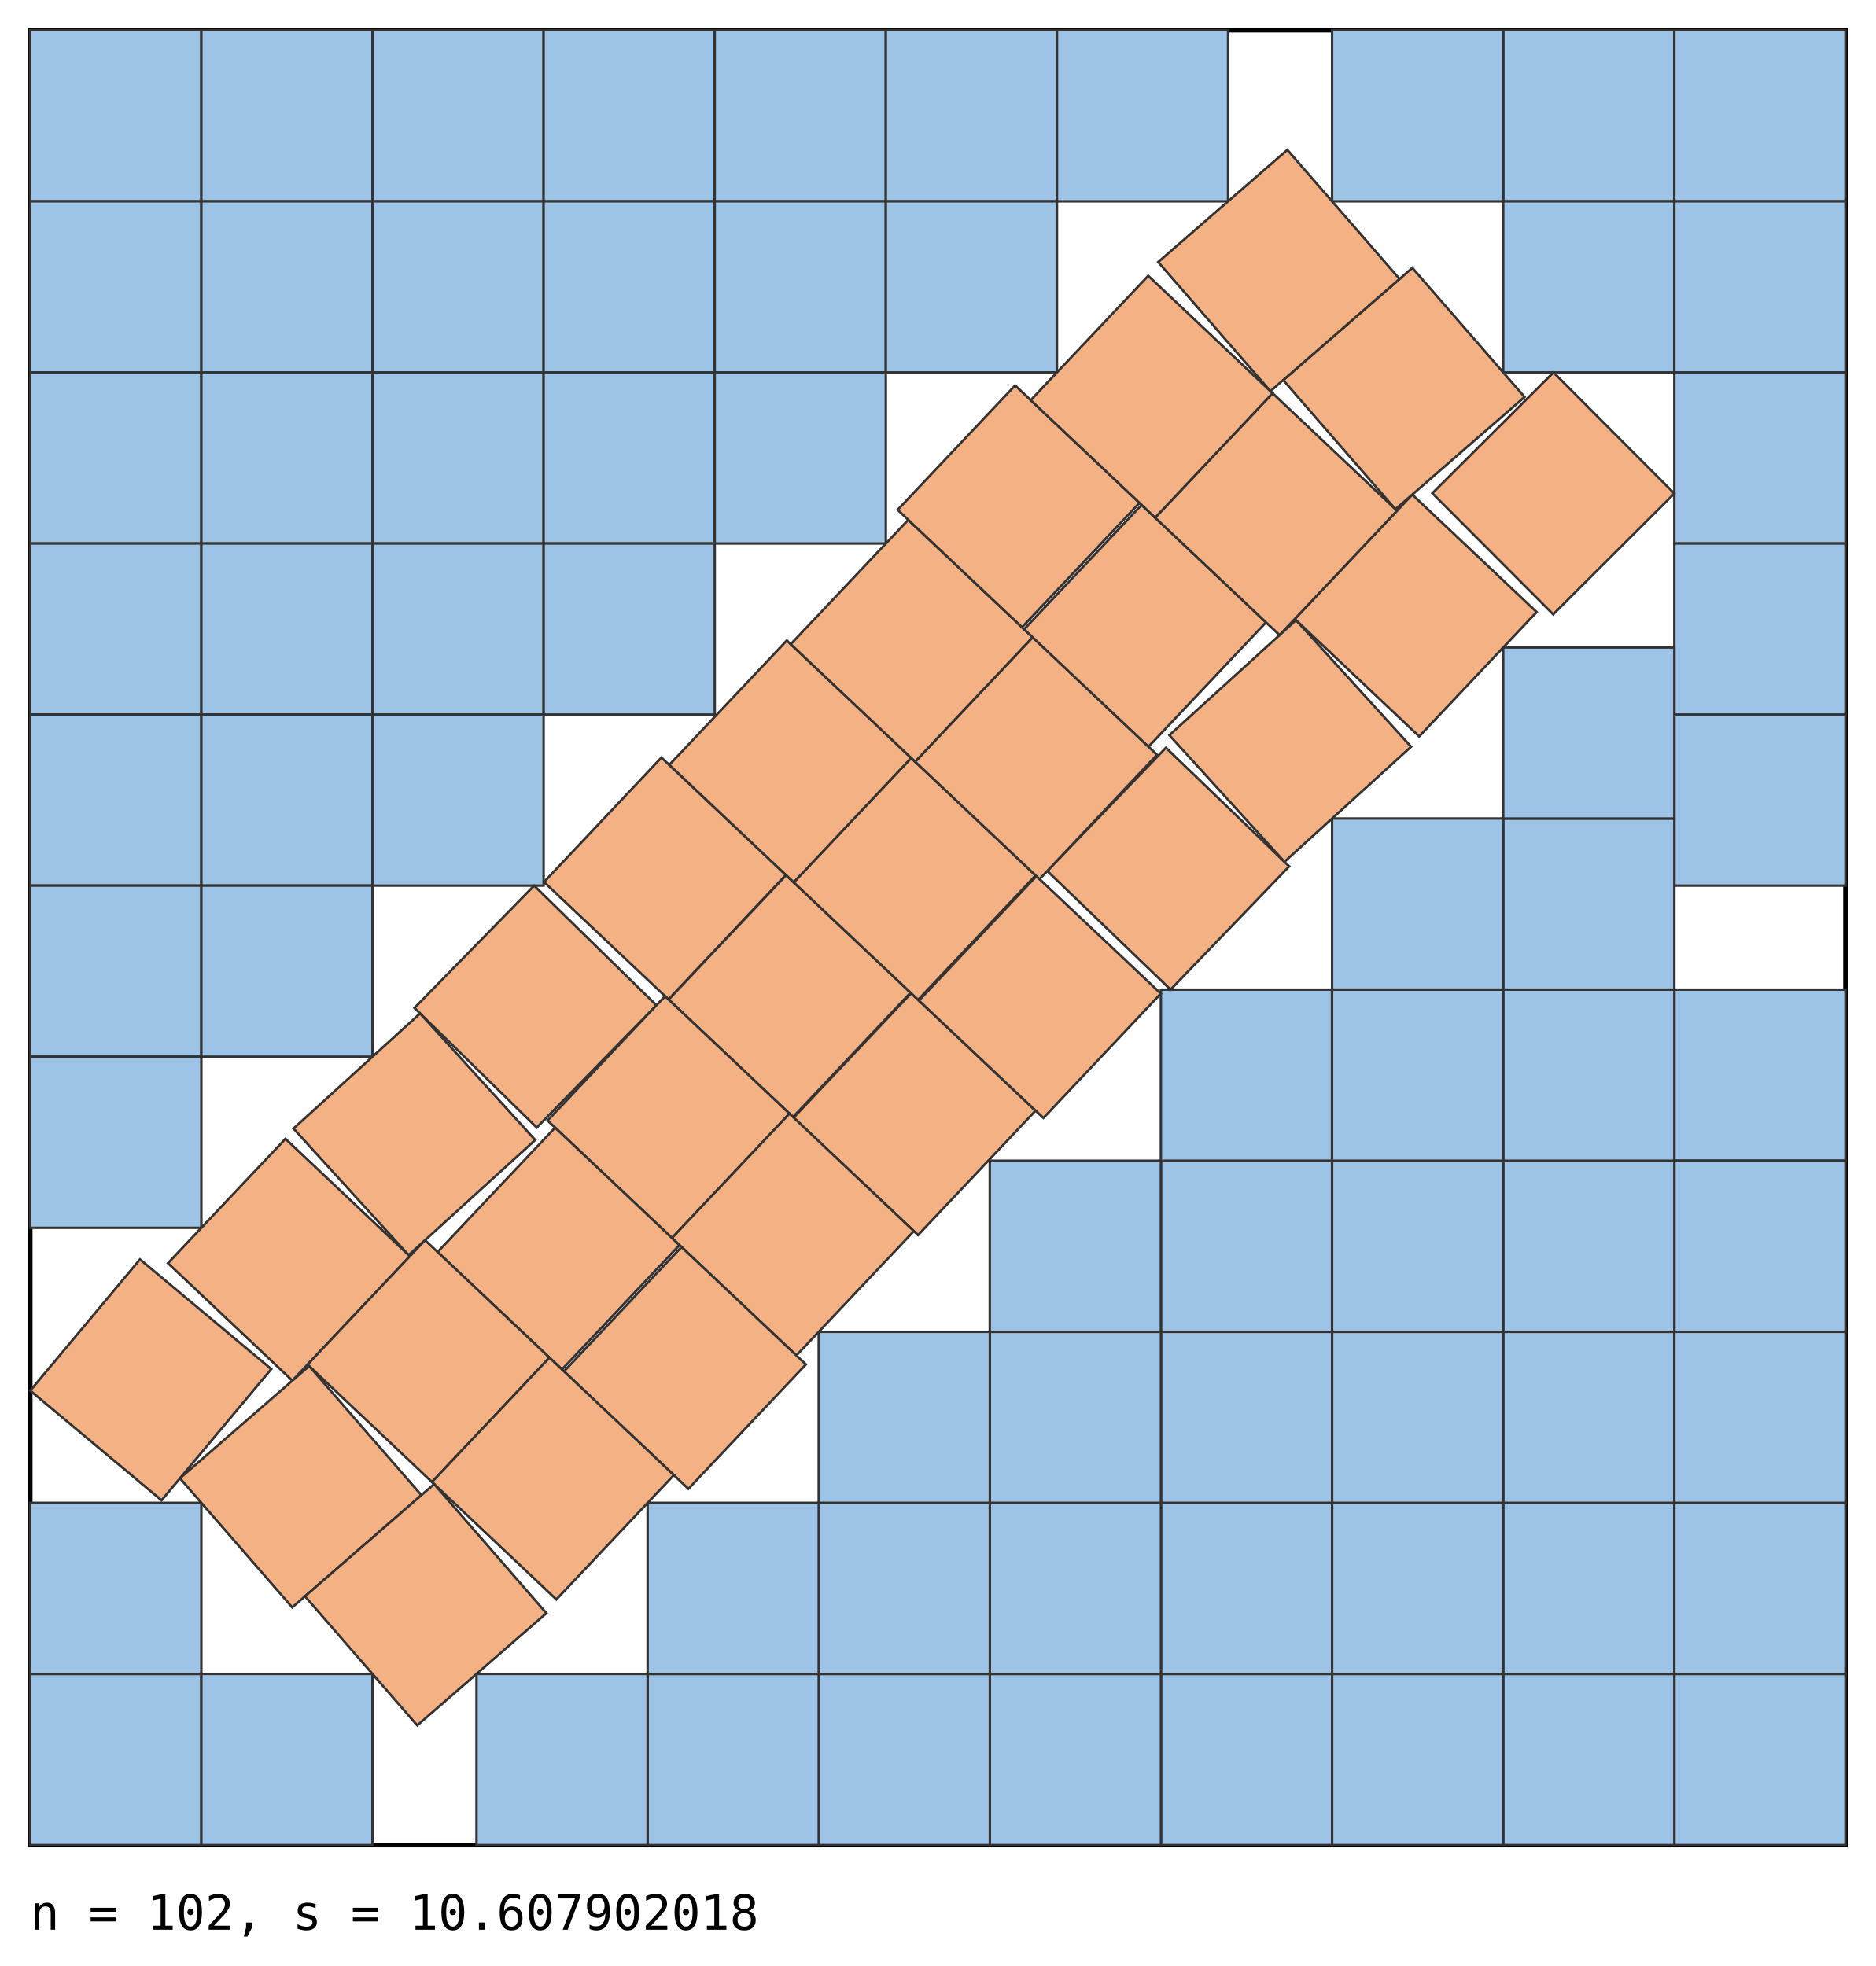
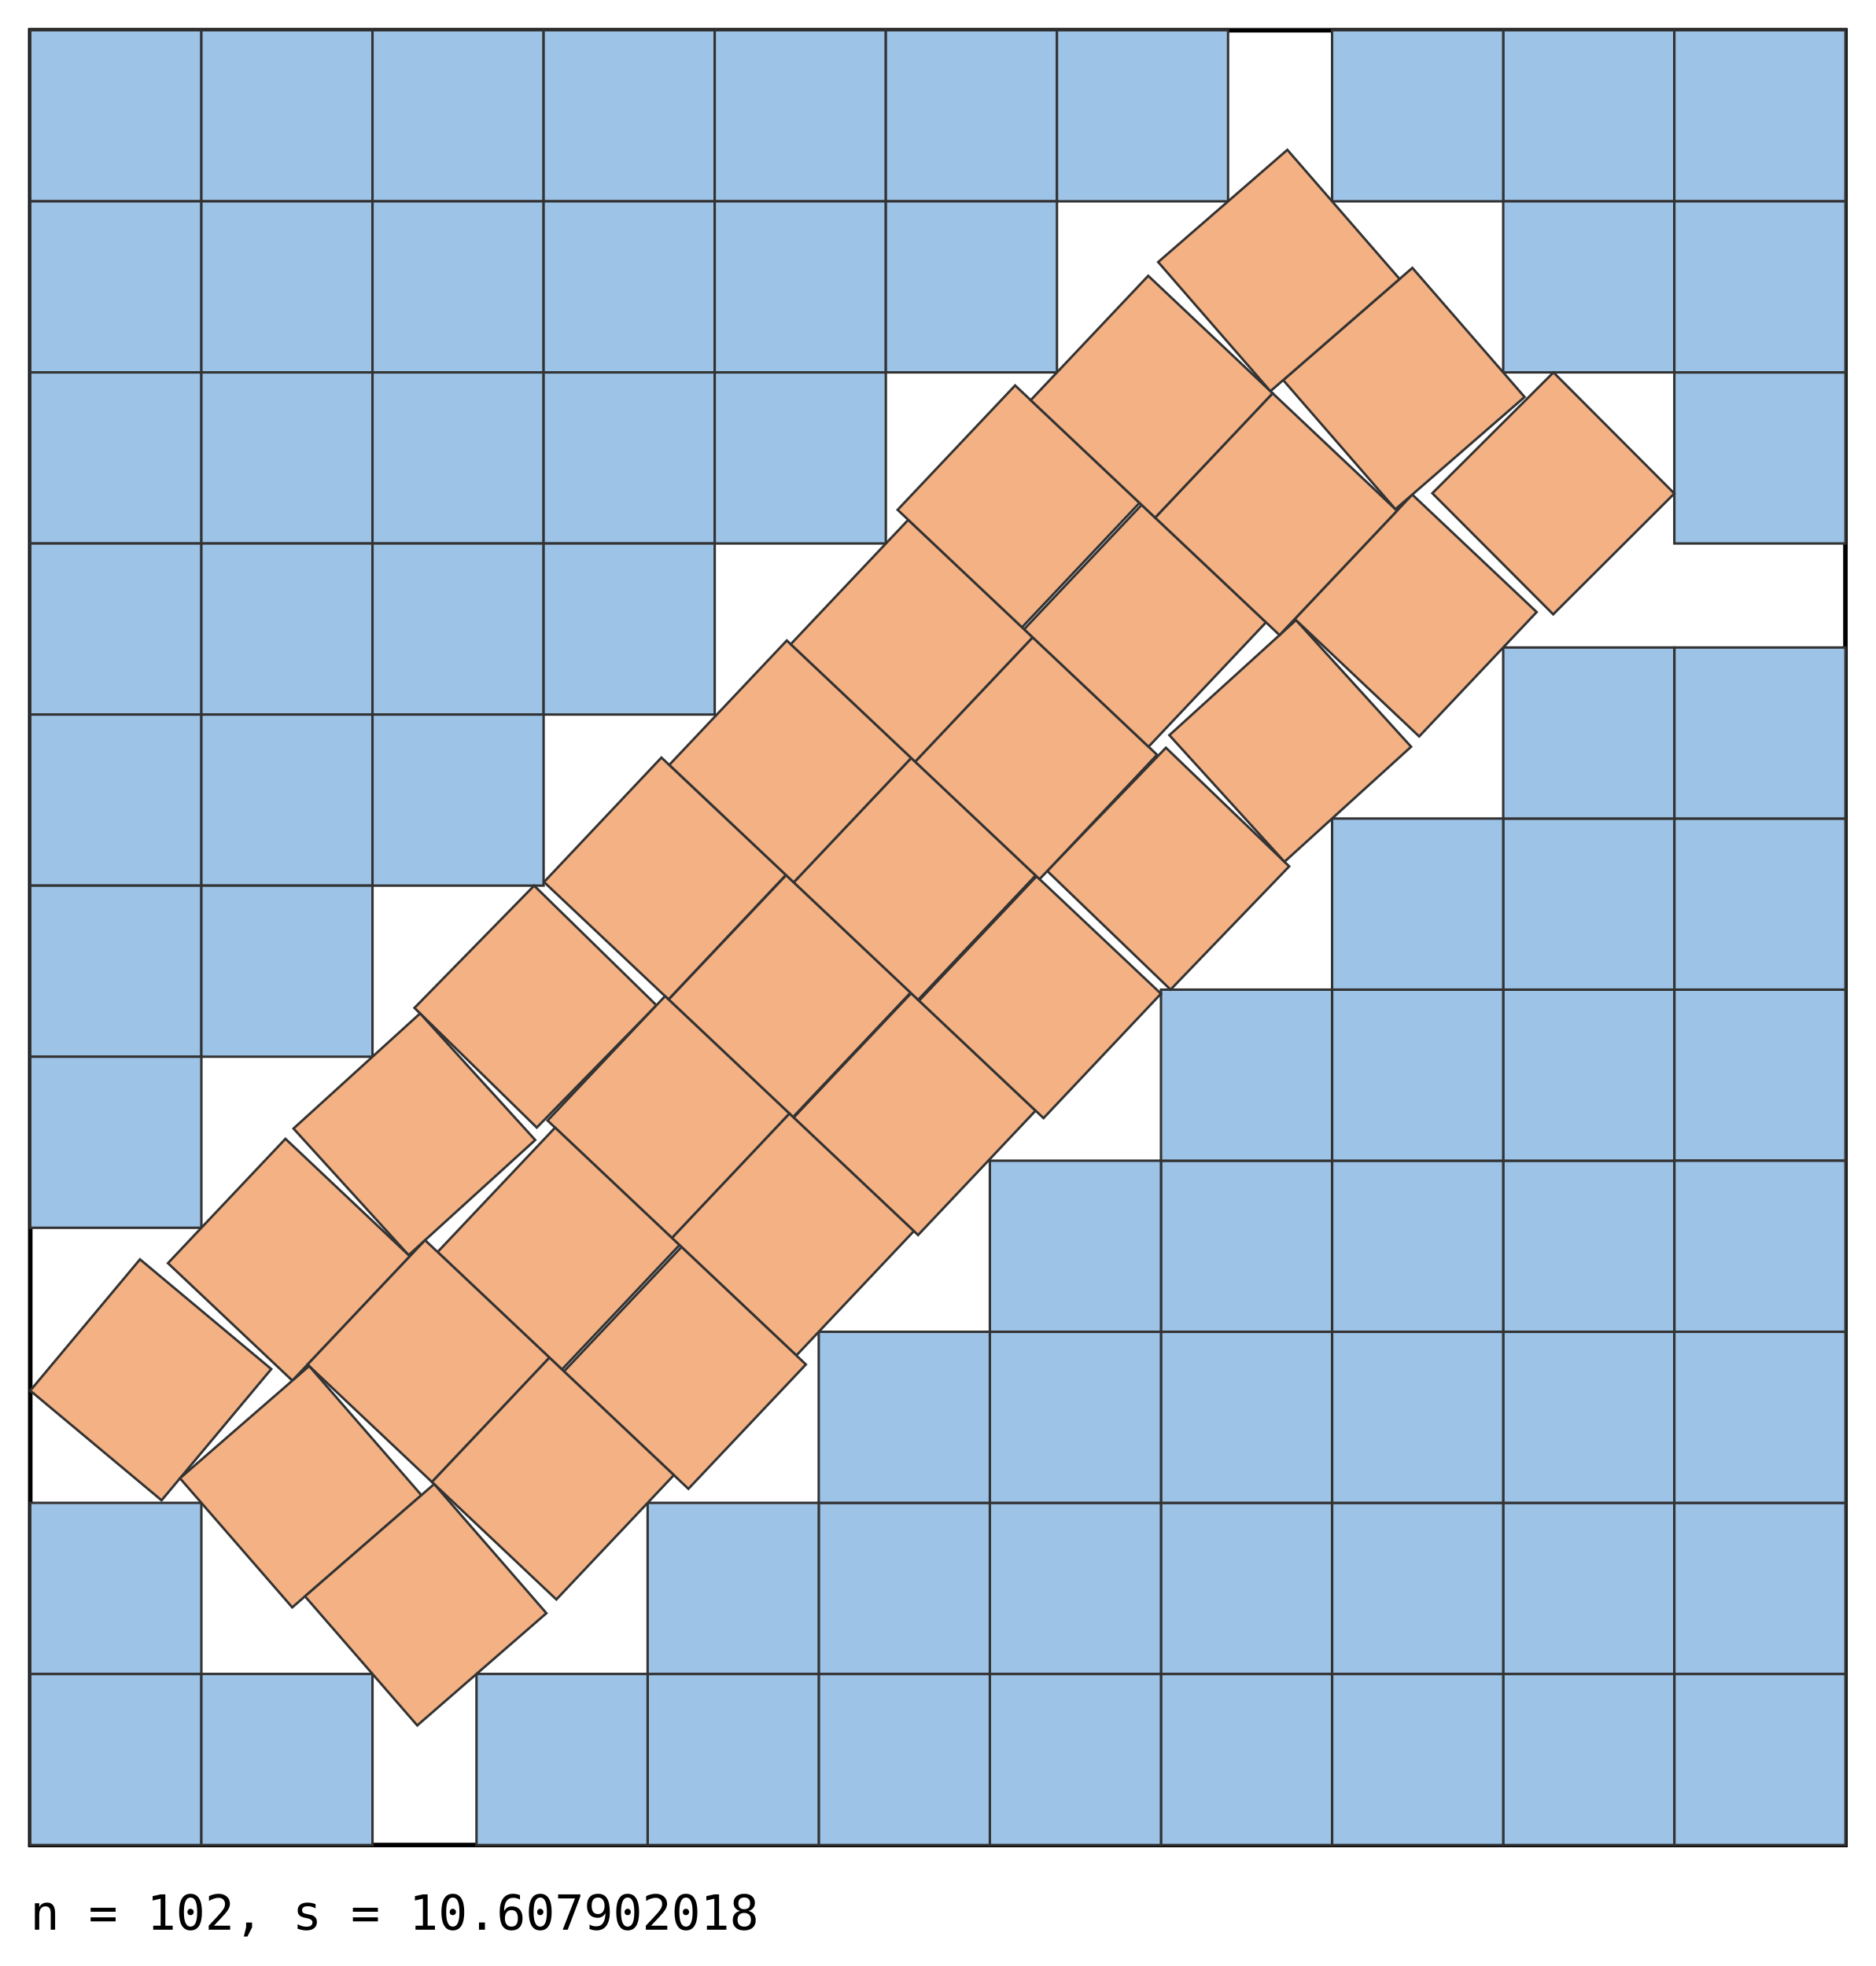
<svg xmlns="http://www.w3.org/2000/svg" width="620" height="650" viewBox="-10 -10 620 650">
  <rect x="0" y="0" width="600" height="600" fill="none" stroke="black" stroke-width="1.5" />
  <polygon points="0.000,56.562 56.562,56.562 56.562,0.000 0.000,0.000" fill="#9dc3e6" stroke="#333" stroke-width="0.8" />
  <polygon points="56.562,56.562 113.123,56.562 113.123,0.000 56.562,0.000" fill="#9dc3e6" stroke="#333" stroke-width="0.8" />
  <polygon points="113.123,56.562 169.685,56.562 169.685,0.000 113.123,0.000" fill="#9dc3e6" stroke="#333" stroke-width="0.8" />
  <polygon points="169.685,56.562 226.246,56.562 226.246,0.000 169.685,0.000" fill="#9dc3e6" stroke="#333" stroke-width="0.8" />
  <polygon points="226.246,56.562 282.808,56.562 282.808,0.000 226.246,0.000" fill="#9dc3e6" stroke="#333" stroke-width="0.8" />
  <polygon points="282.808,56.562 339.370,56.562 339.370,0.000 282.808,0.000" fill="#9dc3e6" stroke="#333" stroke-width="0.8" />
  <polygon points="339.370,56.562 395.931,56.562 395.931,0.000 339.370,0.000" fill="#9dc3e6" stroke="#333" stroke-width="0.8" />
  <polygon points="0.000,113.123 56.562,113.123 56.562,56.562 0.000,56.562" fill="#9dc3e6" stroke="#333" stroke-width="0.8" />
  <polygon points="56.562,113.123 113.123,113.123 113.123,56.562 56.562,56.562" fill="#9dc3e6" stroke="#333" stroke-width="0.8" />
  <polygon points="113.123,113.123 169.685,113.123 169.685,56.562 113.123,56.562" fill="#9dc3e6" stroke="#333" stroke-width="0.8" />
  <polygon points="169.685,113.123 226.246,113.123 226.246,56.562 169.685,56.562" fill="#9dc3e6" stroke="#333" stroke-width="0.8" />
  <polygon points="226.246,113.123 282.808,113.123 282.808,56.562 226.246,56.562" fill="#9dc3e6" stroke="#333" stroke-width="0.8" />
  <polygon points="282.808,113.123 339.370,113.123 339.370,56.562 282.808,56.562" fill="#9dc3e6" stroke="#333" stroke-width="0.8" />
  <polygon points="0.000,169.685 56.562,169.685 56.562,113.123 0.000,113.123" fill="#9dc3e6" stroke="#333" stroke-width="0.8" />
  <polygon points="56.562,169.685 113.123,169.685 113.123,113.123 56.562,113.123" fill="#9dc3e6" stroke="#333" stroke-width="0.8" />
  <polygon points="113.123,169.685 169.685,169.685 169.685,113.123 113.123,113.123" fill="#9dc3e6" stroke="#333" stroke-width="0.8" />
  <polygon points="169.685,169.685 226.246,169.685 226.246,113.123 169.685,113.123" fill="#9dc3e6" stroke="#333" stroke-width="0.8" />
  <polygon points="226.246,169.685 282.808,169.685 282.808,113.123 226.246,113.123" fill="#9dc3e6" stroke="#333" stroke-width="0.8" />
  <polygon points="0.000,226.246 56.562,226.246 56.562,169.685 0.000,169.685" fill="#9dc3e6" stroke="#333" stroke-width="0.8" />
  <polygon points="56.562,226.246 113.123,226.246 113.123,169.685 56.562,169.685" fill="#9dc3e6" stroke="#333" stroke-width="0.8" />
-   <polygon points="113.129,226.248 169.691,226.248 169.691,169.686 113.129,169.686" fill="#9dc3e6" stroke="#333" stroke-width="0.8" />
-   <polygon points="169.697,226.246 226.259,226.246 226.259,169.685 169.697,169.685" fill="#9dc3e6" stroke="#333" stroke-width="0.8" />
+   <polygon points="113.123,226.246 169.685,226.246 169.685,169.685 113.123,169.685" fill="#9dc3e6" stroke="#333" stroke-width="0.8" />
+   <polygon points="169.685,226.246 226.246,226.246 226.246,169.685 169.685,169.685" fill="#9dc3e6" stroke="#333" stroke-width="0.8" />
  <polygon points="0.000,282.808 56.562,282.808 56.562,226.246 0.000,226.246" fill="#9dc3e6" stroke="#333" stroke-width="0.8" />
  <polygon points="56.562,282.808 113.123,282.808 113.123,226.246 56.562,226.246" fill="#9dc3e6" stroke="#333" stroke-width="0.8" />
-   <polygon points="113.129,282.809 169.691,282.809 169.691,226.248 113.129,226.248" fill="#9dc3e6" stroke="#333" stroke-width="0.8" />
+   <polygon points="113.123,282.808 169.685,282.808 169.685,226.246 113.123,226.246" fill="#9dc3e6" stroke="#333" stroke-width="0.8" />
  <polygon points="0.000,339.370 56.562,339.370 56.562,282.808 0.000,282.808" fill="#9dc3e6" stroke="#333" stroke-width="0.8" />
  <polygon points="56.562,339.370 113.123,339.370 113.123,282.808 56.562,282.808" fill="#9dc3e6" stroke="#333" stroke-width="0.8" />
  <polygon points="0.000,395.931 56.562,395.931 56.562,339.370 0.000,339.370" fill="#9dc3e6" stroke="#333" stroke-width="0.8" />
  <polygon points="543.438,373.754 600.000,373.754 600.000,317.192 543.438,317.192" fill="#9dc3e6" stroke="#333" stroke-width="0.8" />
  <polygon points="486.877,56.562 543.438,56.562 543.438,0.000 486.877,0.000" fill="#9dc3e6" stroke="#333" stroke-width="0.8" />
  <polygon points="430.315,56.562 486.877,56.562 486.877,0.000 430.315,0.000" fill="#9dc3e6" stroke="#333" stroke-width="0.8" />
  <polygon points="543.438,430.315 600.000,430.315 600.000,373.754 543.438,373.754" fill="#9dc3e6" stroke="#333" stroke-width="0.8" />
  <polygon points="486.877,113.123 543.438,113.123 543.438,56.562 486.877,56.562" fill="#9dc3e6" stroke="#333" stroke-width="0.8" />
  <polygon points="543.438,600.000 600.000,600.000 600.000,543.438 543.438,543.438" fill="#9dc3e6" stroke="#333" stroke-width="0.8" />
  <polygon points="486.877,600.000 543.438,600.000 543.438,543.438 486.877,543.438" fill="#9dc3e6" stroke="#333" stroke-width="0.8" />
  <polygon points="430.315,600.000 486.877,600.000 486.877,543.438 430.315,543.438" fill="#9dc3e6" stroke="#333" stroke-width="0.8" />
  <polygon points="373.754,600.000 430.315,600.000 430.315,543.438 373.754,543.438" fill="#9dc3e6" stroke="#333" stroke-width="0.8" />
  <polygon points="317.192,600.000 373.754,600.000 373.754,543.438 317.192,543.438" fill="#9dc3e6" stroke="#333" stroke-width="0.8" />
  <polygon points="260.630,600.000 317.192,600.000 317.192,543.438 260.630,543.438" fill="#9dc3e6" stroke="#333" stroke-width="0.8" />
  <polygon points="204.069,600.000 260.630,600.000 260.630,543.438 204.069,543.438" fill="#9dc3e6" stroke="#333" stroke-width="0.8" />
  <polygon points="147.507,600.000 204.069,600.000 204.069,543.438 147.507,543.438" fill="#9dc3e6" stroke="#333" stroke-width="0.8" />
  <polygon points="543.438,169.685 600.000,169.685 600.000,113.123 543.438,113.123" fill="#9dc3e6" stroke="#333" stroke-width="0.8" />
  <polygon points="486.877,543.438 543.438,543.438 543.438,486.877 486.877,486.877" fill="#9dc3e6" stroke="#333" stroke-width="0.8" />
  <polygon points="430.315,543.438 486.877,543.438 486.877,486.877 430.315,486.877" fill="#9dc3e6" stroke="#333" stroke-width="0.8" />
  <polygon points="373.754,543.438 430.315,543.438 430.315,486.877 373.754,486.877" fill="#9dc3e6" stroke="#333" stroke-width="0.8" />
  <polygon points="317.192,543.438 373.754,543.438 373.754,486.877 317.192,486.877" fill="#9dc3e6" stroke="#333" stroke-width="0.8" />
  <polygon points="260.630,543.438 317.192,543.438 317.192,486.877 260.630,486.877" fill="#9dc3e6" stroke="#333" stroke-width="0.8" />
  <polygon points="204.069,543.438 260.630,543.438 260.630,486.877 204.069,486.877" fill="#9dc3e6" stroke="#333" stroke-width="0.8" />
  <polygon points="543.438,543.438 600.000,543.438 600.000,486.877 543.438,486.877" fill="#9dc3e6" stroke="#333" stroke-width="0.8" />
  <polygon points="486.877,486.877 543.438,486.877 543.438,430.315 486.877,430.315" fill="#9dc3e6" stroke="#333" stroke-width="0.8" />
  <polygon points="430.315,486.877 486.877,486.877 486.877,430.315 430.315,430.315" fill="#9dc3e6" stroke="#333" stroke-width="0.8" />
  <polygon points="373.754,486.877 430.315,486.877 430.315,430.315 373.754,430.315" fill="#9dc3e6" stroke="#333" stroke-width="0.8" />
-   <polygon points="317.191,486.877 373.752,486.877 373.752,430.315 317.191,430.315" fill="#9dc3e6" stroke="#333" stroke-width="0.8" />
-   <polygon points="260.629,486.877 317.191,486.877 317.191,430.315 260.629,430.315" fill="#9dc3e6" stroke="#333" stroke-width="0.8" />
+   <polygon points="317.192,486.877 373.754,486.877 373.754,430.315 317.192,430.315" fill="#9dc3e6" stroke="#333" stroke-width="0.8" />
+   <polygon points="260.630,486.877 317.192,486.877 317.192,430.315 260.630,430.315" fill="#9dc3e6" stroke="#333" stroke-width="0.8" />
  <polygon points="543.438,486.877 600.000,486.877 600.000,430.315 543.438,430.315" fill="#9dc3e6" stroke="#333" stroke-width="0.8" />
  <polygon points="486.877,430.315 543.438,430.315 543.438,373.754 486.877,373.754" fill="#9dc3e6" stroke="#333" stroke-width="0.8" />
  <polygon points="430.315,430.315 486.877,430.315 486.877,373.754 430.315,373.754" fill="#9dc3e6" stroke="#333" stroke-width="0.8" />
-   <polygon points="373.743,430.314 430.304,430.314 430.304,373.752 373.743,373.752" fill="#9dc3e6" stroke="#333" stroke-width="0.8" />
-   <polygon points="317.164,430.315 373.725,430.315 373.725,373.754 317.164,373.754" fill="#9dc3e6" stroke="#333" stroke-width="0.8" />
-   <polygon points="543.438,282.808 600.000,282.808 600.000,226.246 543.438,226.246" fill="#9dc3e6" stroke="#333" stroke-width="0.8" />
+   <polygon points="373.754,430.315 430.315,430.315 430.315,373.754 373.754,373.754" fill="#9dc3e6" stroke="#333" stroke-width="0.8" />
+   <polygon points="317.192,430.315 373.754,430.315 373.754,373.754 317.192,373.754" fill="#9dc3e6" stroke="#333" stroke-width="0.8" />
+   <polygon points="543.438,317.192 600.000,317.192 600.000,260.630 543.438,260.630" fill="#9dc3e6" stroke="#333" stroke-width="0.8" />
  <polygon points="486.877,373.754 543.438,373.754 543.438,317.192 486.877,317.192" fill="#9dc3e6" stroke="#333" stroke-width="0.8" />
  <polygon points="430.315,373.754 486.877,373.754 486.877,317.192 430.315,317.192" fill="#9dc3e6" stroke="#333" stroke-width="0.8" />
-   <polygon points="373.715,373.752 430.277,373.752 430.277,317.191 373.715,317.191" fill="#9dc3e6" stroke="#333" stroke-width="0.8" />
-   <polygon points="543.438,226.246 600.000,226.246 600.000,169.685 543.438,169.685" fill="#9dc3e6" stroke="#333" stroke-width="0.8" />
+   <polygon points="373.754,373.754 430.315,373.754 430.315,317.192 373.754,317.192" fill="#9dc3e6" stroke="#333" stroke-width="0.8" />
+   <polygon points="543.438,260.630 600.000,260.630 600.000,204.069 543.438,204.069" fill="#9dc3e6" stroke="#333" stroke-width="0.8" />
  <polygon points="486.877,317.192 543.438,317.192 543.438,260.630 486.877,260.630" fill="#9dc3e6" stroke="#333" stroke-width="0.8" />
-   <polygon points="430.315,317.179 486.877,317.179 486.877,260.617 430.315,260.617" fill="#9dc3e6" stroke="#333" stroke-width="0.8" />
+   <polygon points="430.315,317.192 486.877,317.192 486.877,260.630 430.315,260.630" fill="#9dc3e6" stroke="#333" stroke-width="0.8" />
  <polygon points="543.438,56.562 600.000,56.562 600.000,0.000 543.438,0.000" fill="#9dc3e6" stroke="#333" stroke-width="0.8" />
  <polygon points="486.877,260.630 543.438,260.630 543.438,204.069 486.877,204.069" fill="#9dc3e6" stroke="#333" stroke-width="0.8" />
  <polygon points="543.438,113.123 600.000,113.123 600.000,56.562 543.438,56.562" fill="#9dc3e6" stroke="#333" stroke-width="0.8" />
  <polygon points="0.000,600.000 56.562,600.000 56.562,543.438 0.000,543.438" fill="#9dc3e6" stroke="#333" stroke-width="0.8" />
  <polygon points="56.562,600.000 113.123,600.000 113.123,543.438 56.562,543.438" fill="#9dc3e6" stroke="#333" stroke-width="0.8" />
  <polygon points="0.000,543.438 56.562,543.438 56.562,486.877 0.000,486.877" fill="#9dc3e6" stroke="#333" stroke-width="0.8" />
  <polygon points="169.818,281.613 210.965,320.422 249.774,279.274 208.626,240.466" fill="#f4b183" stroke="#333" stroke-width="0.8" />
  <polygon points="211.018,320.473 252.139,359.310 290.976,318.189 249.855,279.352" fill="#f4b183" stroke="#333" stroke-width="0.8" />
  <polygon points="252.336,359.495 293.456,398.333 332.293,357.213 291.173,318.375" fill="#f4b183" stroke="#333" stroke-width="0.8" />
  <polygon points="126.996,323.239 167.425,362.795 206.981,322.365 166.552,282.809" fill="#f4b183" stroke="#333" stroke-width="0.8" />
  <polygon points="170.992,360.471 212.114,399.308 250.950,358.187 209.829,319.350" fill="#f4b183" stroke="#333" stroke-width="0.8" />
  <polygon points="212.114,399.308 253.233,438.145 292.071,397.025 250.951,358.188" fill="#f4b183" stroke="#333" stroke-width="0.8" />
  <polygon points="125.068,404.961 166.913,366.906 128.858,325.061 87.013,363.116" fill="#f4b183" stroke="#333" stroke-width="0.8" />
  <polygon points="176.424,443.401 217.544,482.239 256.381,441.119 215.261,402.281" fill="#f4b183" stroke="#333" stroke-width="0.8" />
  <polygon points="134.639,403.937 175.760,442.774 214.596,401.653 173.475,362.816" fill="#f4b183" stroke="#333" stroke-width="0.8" />
  <polygon points="45.515,407.627 86.636,446.464 125.473,405.343 84.352,366.506" fill="#f4b183" stroke="#333" stroke-width="0.8" />
  <polygon points="91.659,441.145 132.780,479.982 171.617,438.861 130.496,400.024" fill="#f4b183" stroke="#333" stroke-width="0.8" />
  <polygon points="132.779,479.983 173.900,518.820 212.737,477.699 171.616,438.862" fill="#f4b183" stroke="#333" stroke-width="0.8" />
  <polygon points="0.000,449.769 43.403,486.038 79.671,442.636 36.269,406.367" fill="#f4b183" stroke="#333" stroke-width="0.8" />
  <polygon points="86.601,521.436 129.290,484.330 92.184,441.641 49.495,478.747" fill="#f4b183" stroke="#333" stroke-width="0.8" />
  <polygon points="127.921,560.463 170.610,523.357 133.504,480.668 90.815,517.774" fill="#f4b183" stroke="#333" stroke-width="0.8" />
-   <polygon points="293.749,320.808 334.884,359.631 373.706,318.497 332.572,279.674" fill="#f4b183" stroke="#333" stroke-width="0.8" />
+   <polygon points="293.797,320.853 334.931,359.676 373.754,318.542 332.619,279.719" fill="#f4b183" stroke="#333" stroke-width="0.8" />
  <polygon points="252.358,281.716 293.479,320.553 332.316,279.432 291.195,240.595" fill="#f4b183" stroke="#333" stroke-width="0.8" />
  <polygon points="211.238,242.879 252.359,281.716 291.195,240.595 250.074,201.758" fill="#f4b183" stroke="#333" stroke-width="0.8" />
  <polygon points="336.166,277.967 376.918,317.191 416.142,276.439 375.390,237.215" fill="#f4b183" stroke="#333" stroke-width="0.8" />
  <polygon points="292.499,241.826 333.620,280.663 372.457,239.542 331.336,200.705" fill="#f4b183" stroke="#333" stroke-width="0.8" />
  <polygon points="251.377,202.989 292.498,241.825 331.335,200.704 290.214,161.868" fill="#f4b183" stroke="#333" stroke-width="0.8" />
  <polygon points="414.570,274.927 456.428,236.885 418.387,195.028 376.529,233.069" fill="#f4b183" stroke="#333" stroke-width="0.8" />
  <polygon points="328.515,198.041 369.636,236.878 408.473,195.757 367.352,156.920" fill="#f4b183" stroke="#333" stroke-width="0.8" />
  <polygon points="286.705,158.553 327.826,197.390 366.662,156.269 325.542,117.433" fill="#f4b183" stroke="#333" stroke-width="0.8" />
  <polygon points="417.979,194.642 459.100,233.479 497.937,192.358 456.816,153.522" fill="#f4b183" stroke="#333" stroke-width="0.8" />
  <polygon points="371.820,161.140 412.941,199.977 451.778,158.856 410.657,120.019" fill="#f4b183" stroke="#333" stroke-width="0.8" />
  <polygon points="330.699,122.304 371.820,161.140 410.657,120.019 369.536,81.183" fill="#f4b183" stroke="#333" stroke-width="0.8" />
  <polygon points="503.397,193.113 543.438,153.165 503.490,113.123 463.448,153.072" fill="#f4b183" stroke="#333" stroke-width="0.8" />
  <polygon points="451.250,158.358 493.944,121.257 456.842,78.564 414.149,115.665" fill="#f4b183" stroke="#333" stroke-width="0.8" />
  <polygon points="409.929,119.332 452.622,82.231 415.521,39.538 372.828,76.639" fill="#f4b183" stroke="#333" stroke-width="0.8" />
  <text x="0" y="628" font-family="monospace" font-size="16">n = 102, s = 10.607902018</text>
</svg>
